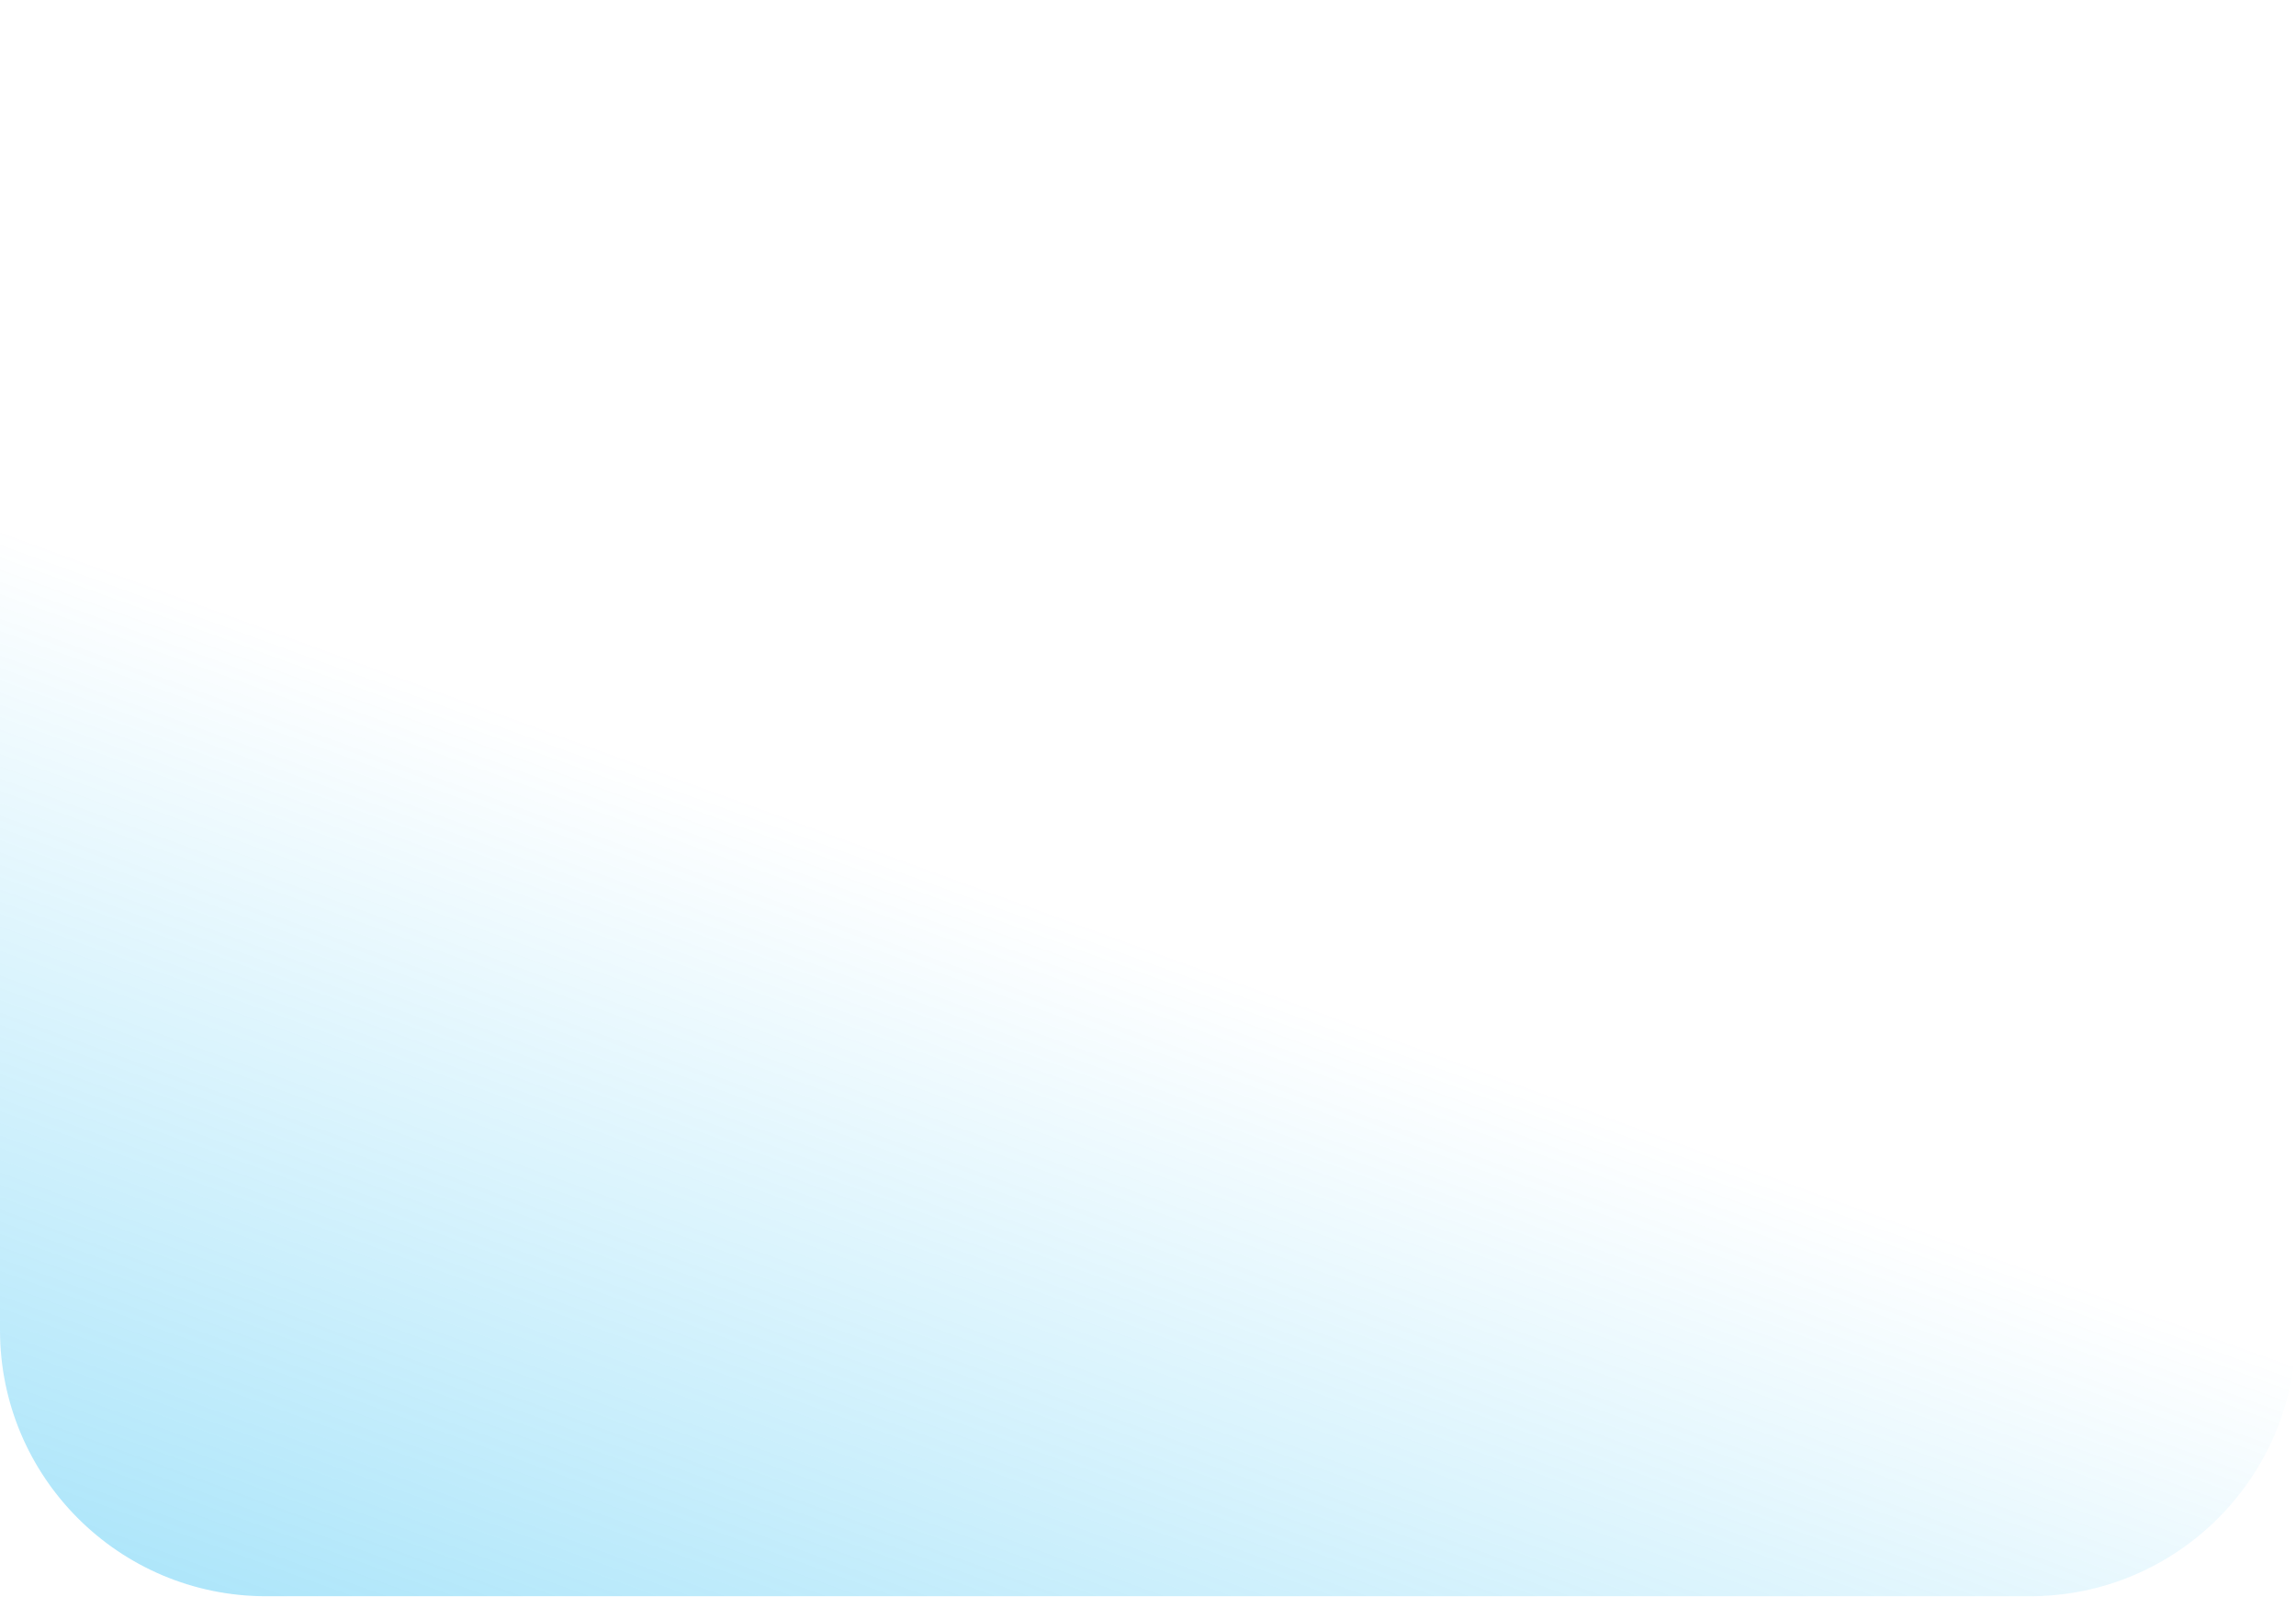
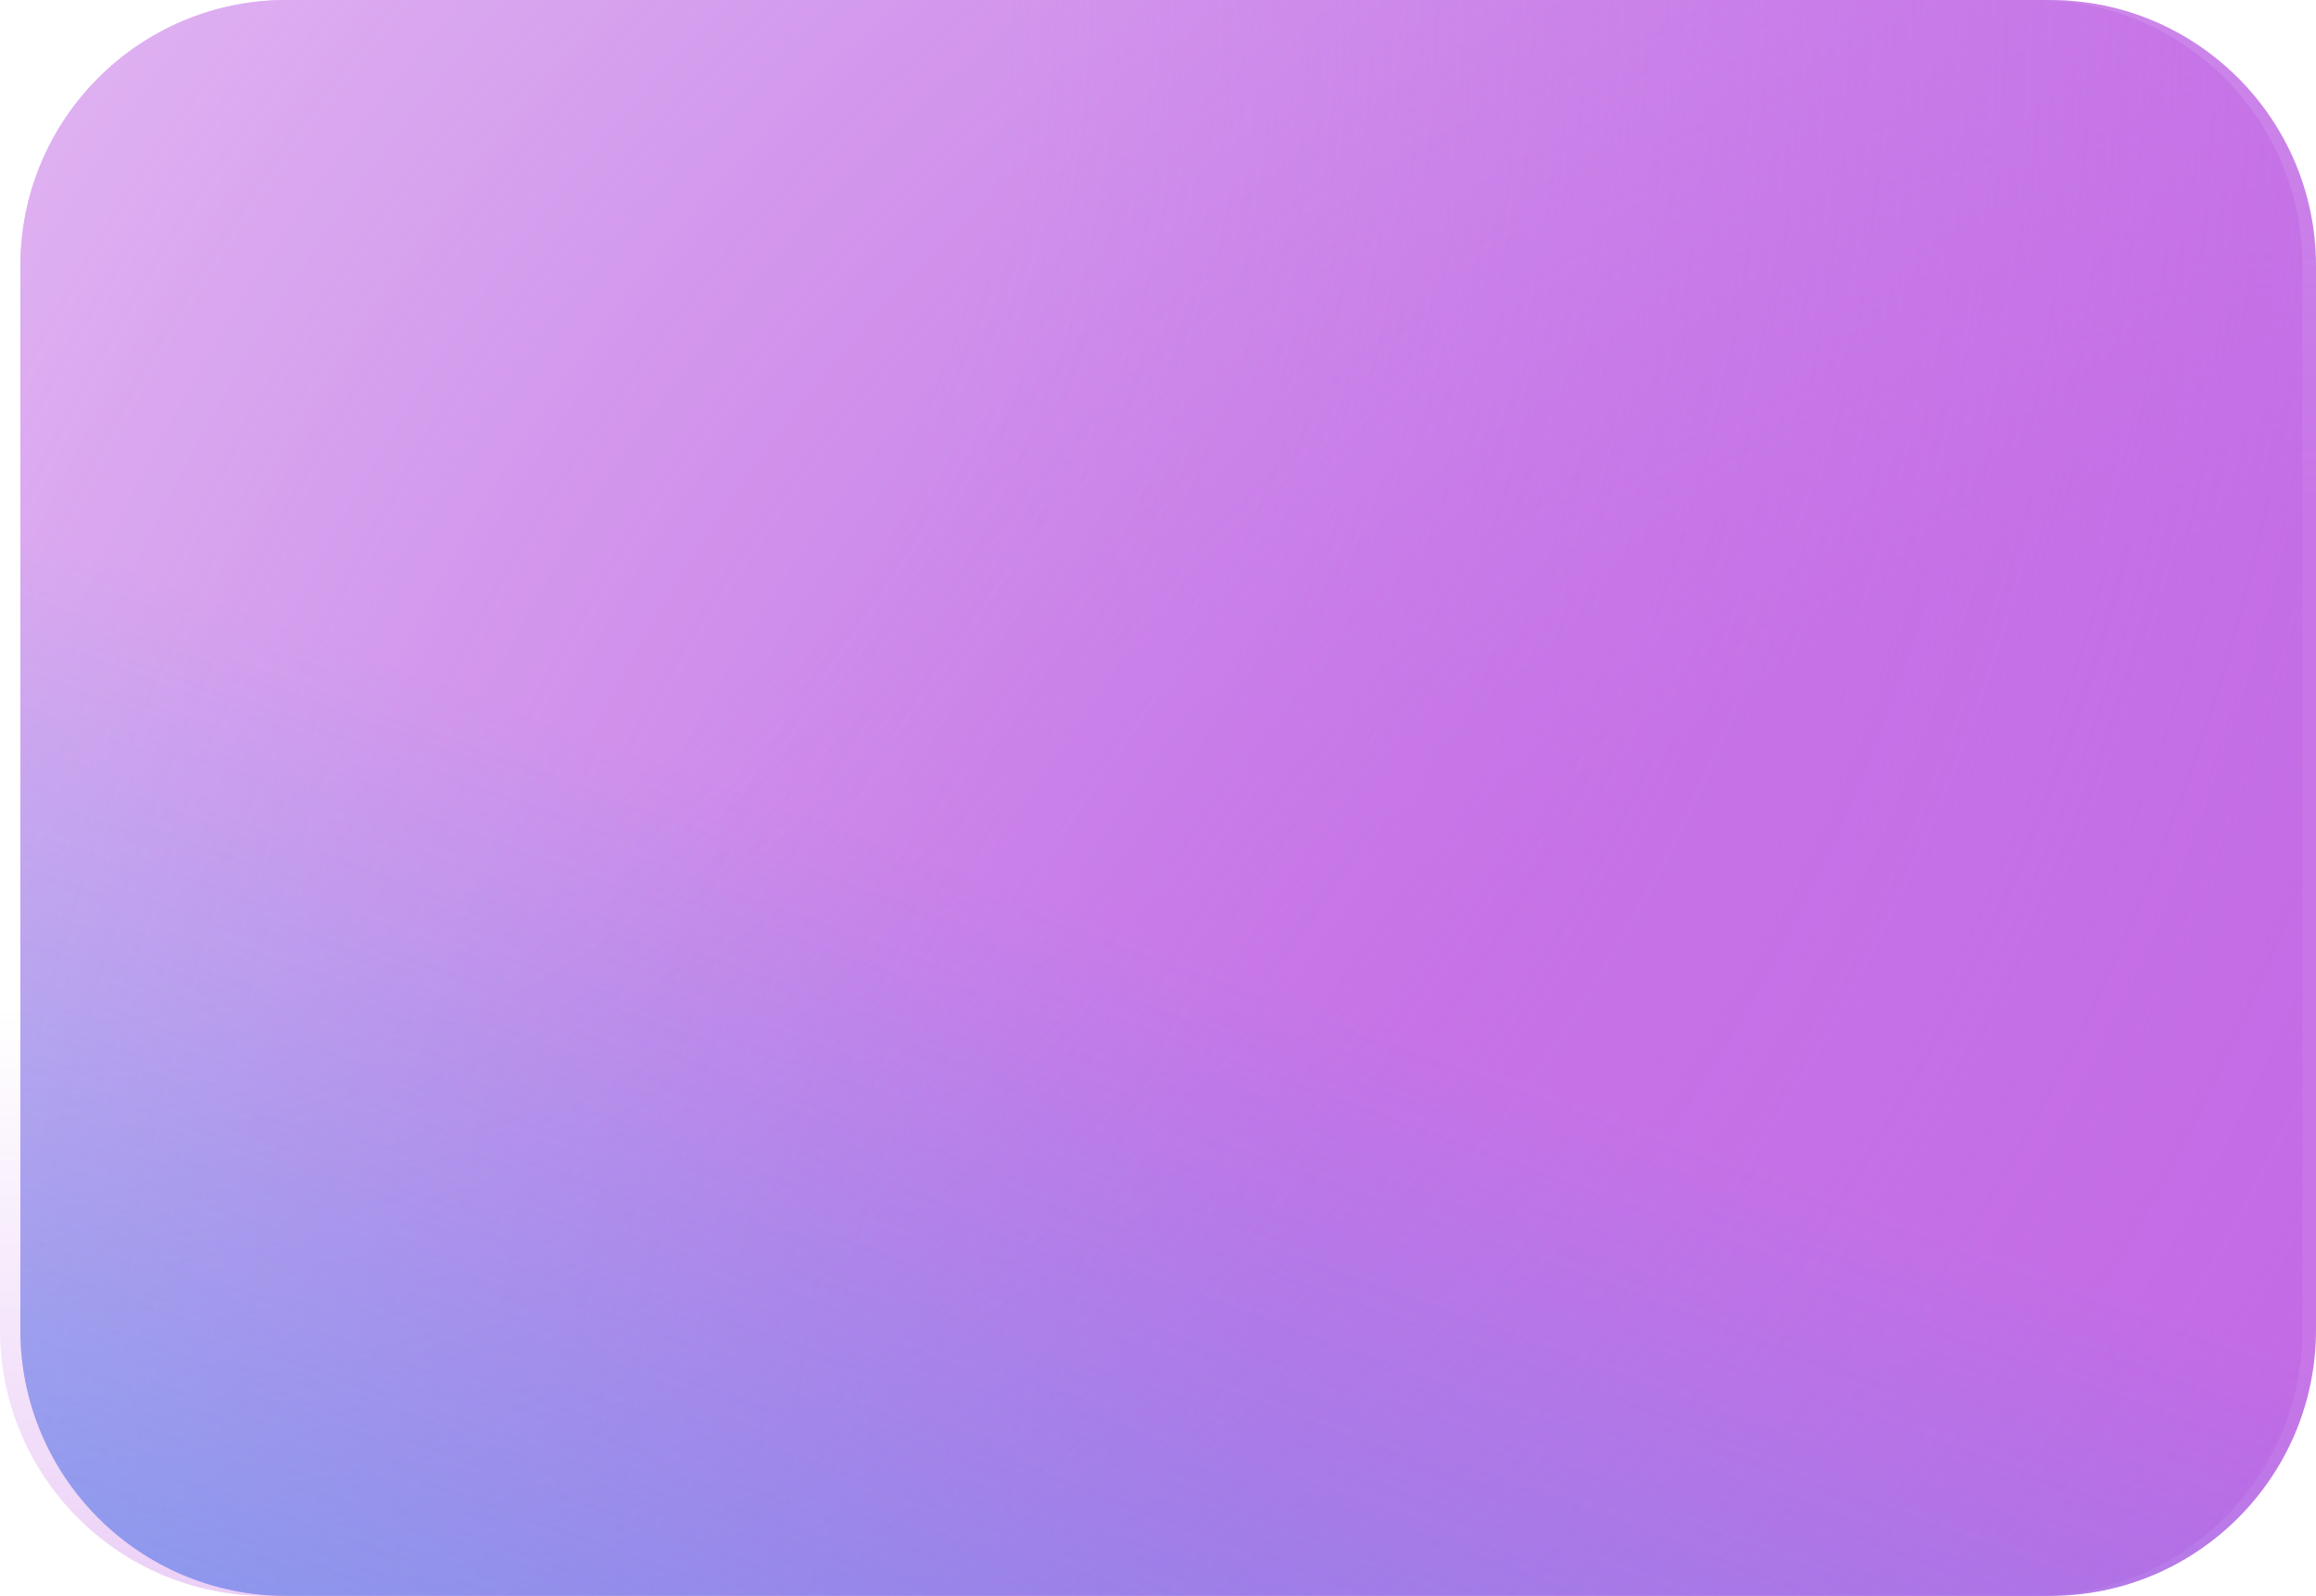
- <svg xmlns="http://www.w3.org/2000/svg" width="338" height="235" xml:space="preserve" overflow="hidden">
+ <svg xmlns="http://www.w3.org/2000/svg" width="341" height="235" xml:space="preserve" overflow="hidden">
  <defs>
    <clipPath id="clip0">
-       <rect x="1233" y="1517" width="338" height="235" />
+       <rect x="1230" y="1517" width="341" height="235" />
    </clipPath>
-     <linearGradient x1="1459.53" y1="1476.43" x2="1344.47" y2="1792.57" gradientUnits="userSpaceOnUse" spreadMethod="reflect" id="fill1">
+     <radialGradient cx="936567" cy="651164" r="1140689" gradientUnits="userSpaceOnUse" spreadMethod="pad" id="fill1" gradientTransform="matrix(0.000360892 0 0 0.000360892 1233 1517)">
+       <stop offset="0" stop-color="#E0E5F7" stop-opacity="0" />
+       <stop offset="0.38" stop-color="#E0E5F7" stop-opacity="0" />
+       <stop offset="1" stop-color="#FFFFFF" stop-opacity="0.459" />
+     </radialGradient>
+     <radialGradient cx="0" cy="0" r="1142966" fx="-1.49488e-11" fy="-1.49488e-11" gradientUnits="userSpaceOnUse" spreadMethod="pad" id="fill2" gradientTransform="matrix(0.000360892 0 0 0.000360892 1230 1517)">
+       <stop offset="0" stop-color="#C775E7" stop-opacity="0" />
+       <stop offset="0.36" stop-color="#C775E7" stop-opacity="0" />
+       <stop offset="1" stop-color="#C269E5" />
+     </radialGradient>
+     <linearGradient x1="1459.53" y1="1476.43" x2="1344.47" y2="1792.57" gradientUnits="userSpaceOnUse" spreadMethod="reflect" id="fill3">
      <stop offset="0" stop-color="#00B0F0" stop-opacity="0" />
      <stop offset="0.56" stop-color="#00B0F0" stop-opacity="0" />
      <stop offset="1" stop-color="#00B0F0" stop-opacity="0.341" />
    </linearGradient>
  </defs>
-   <g clip-path="url(#clip0)" transform="translate(-1233 -1517)">
+   <g clip-path="url(#clip0)" transform="translate(-1230 -1517)">
+     <path d="M1233 1556.17C1233 1534.54 1250.54 1517 1272.17 1517L1531.83 1517C1553.46 1517 1571 1534.54 1571 1556.17L1571 1712.83C1571 1734.46 1553.46 1752 1531.83 1752L1272.17 1752C1250.54 1752 1233 1734.46 1233 1712.83Z" fill="#C775E7" fill-rule="evenodd" />
    <path d="M1233 1556.17C1233 1534.54 1250.54 1517 1272.17 1517L1531.83 1517C1553.46 1517 1571 1534.54 1571 1556.17L1571 1712.83C1571 1734.46 1553.46 1752 1531.83 1752L1272.17 1752C1250.54 1752 1233 1734.46 1233 1712.83Z" fill="url(#fill1)" fill-rule="evenodd" />
+     <path d="M1230 1556.17C1230 1534.54 1247.54 1517 1269.17 1517L1529.83 1517C1551.46 1517 1569 1534.54 1569 1556.17L1569 1712.83C1569 1734.46 1551.46 1752 1529.83 1752L1269.17 1752C1247.54 1752 1230 1734.46 1230 1712.83Z" fill="url(#fill2)" fill-rule="evenodd" />
+     <path d="M1233 1556.17C1233 1534.54 1250.54 1517 1272.17 1517L1531.83 1517C1553.46 1517 1571 1534.54 1571 1556.17L1571 1712.83C1571 1734.46 1553.46 1752 1531.83 1752L1272.17 1752C1250.54 1752 1233 1734.46 1233 1712.83Z" fill="url(#fill3)" fill-rule="evenodd" />
  </g>
</svg>
